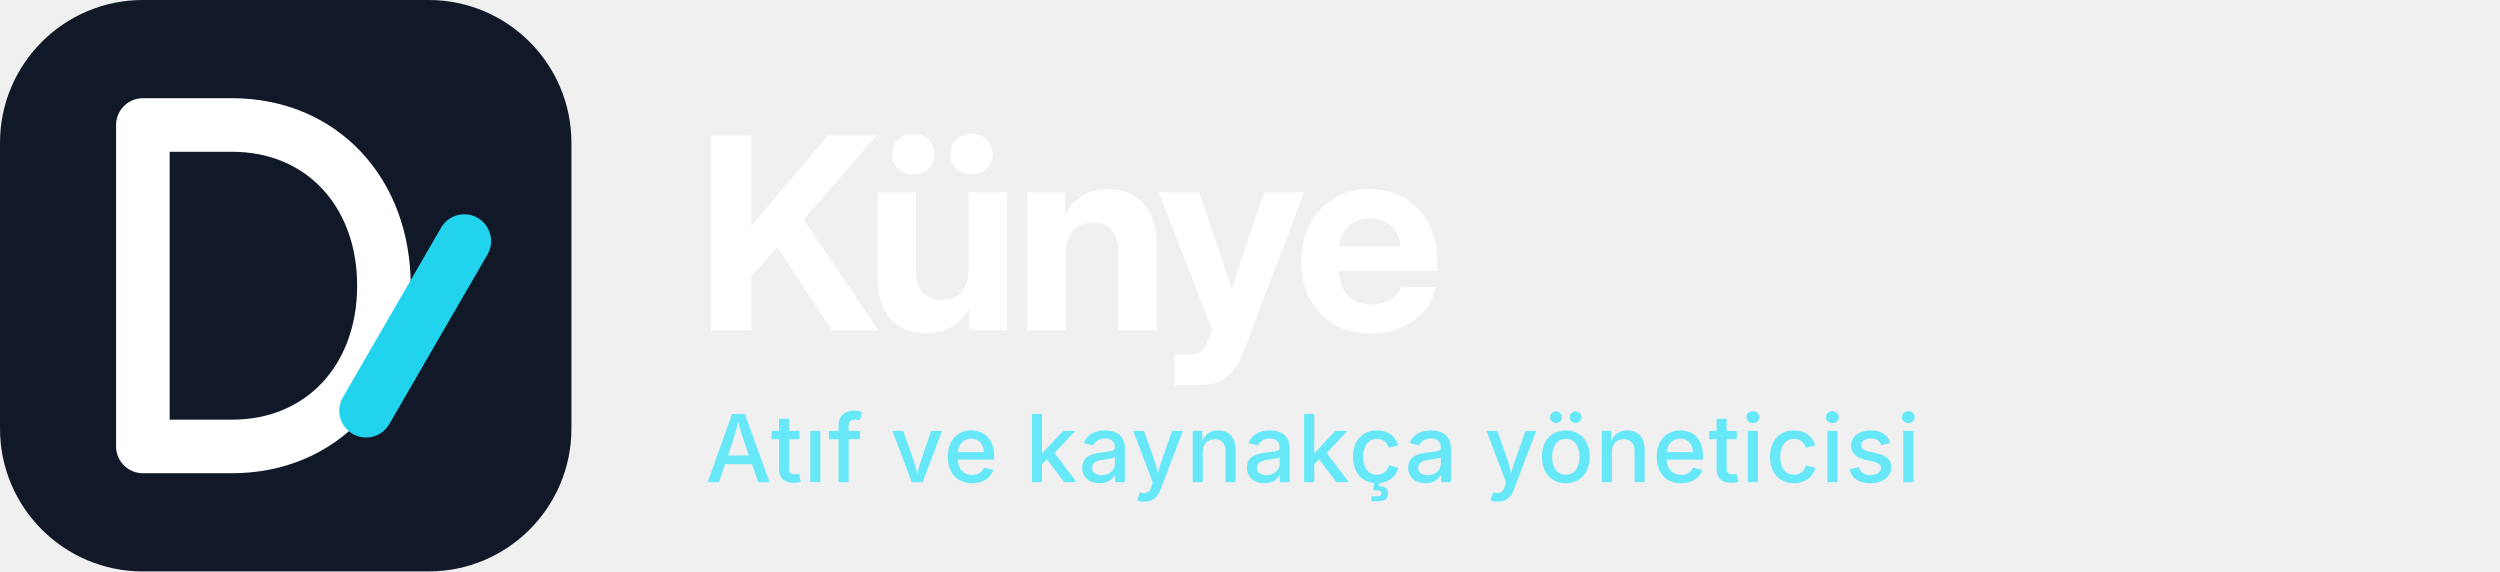
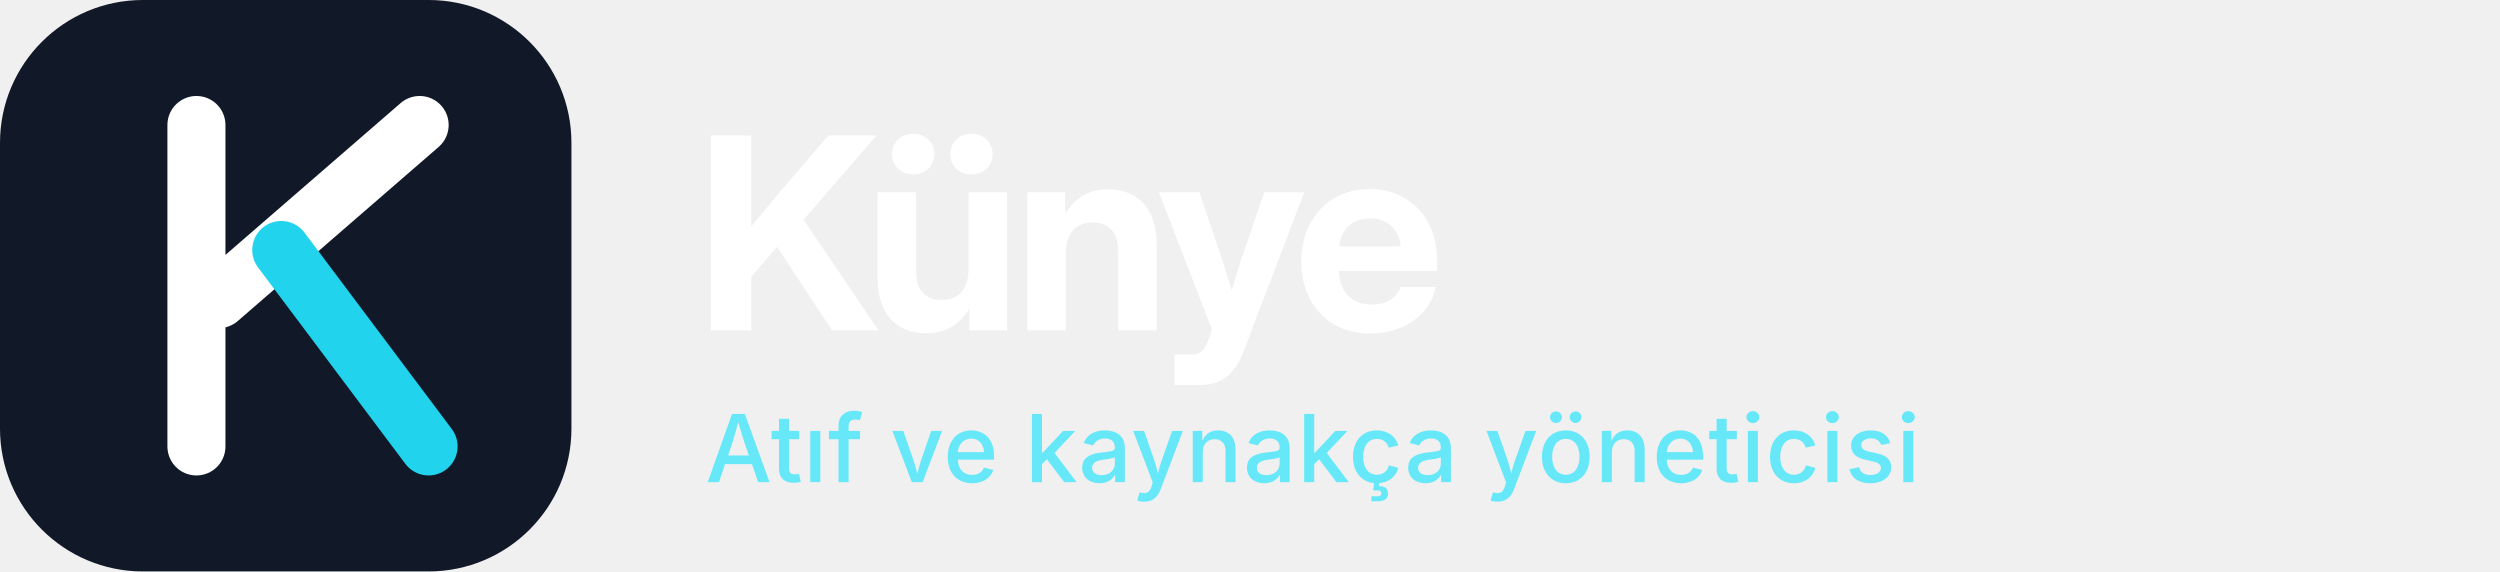
<svg xmlns="http://www.w3.org/2000/svg" viewBox="0 0 280 64" role="img" aria-label="Künye — Atıf ve kaynakça yöneticisi">
  <rect width="64" height="64" rx="16" fill="#111827" />
-   <path d="M16 14h10c10 0 17 7.5 17 18s-7 18-17 18H16z" fill="none" stroke="#fff" stroke-width="6" stroke-linejoin="round" />
-   <path d="M41 46 52 27" stroke="#22d3ee" stroke-width="6" stroke-linecap="round" />
+   <path d="M22 14v36M47 14 24.5 33.5" fill="none" stroke="#fff" stroke-width="6.5" stroke-linecap="round" stroke-linejoin="round" />
+   <path d="M31.5 28 48 50" stroke="#22d3ee" stroke-width="6.5" stroke-linecap="round" />
  <text x="78" y="37" font-family="'Inter Display', Inter, 'Segoe UI', sans-serif" font-weight="700" font-size="30" letter-spacing="-0.8" fill="#ffffff">Künye</text>
  <text x="79" y="54" font-family="Inter, 'Segoe UI', sans-serif" font-weight="500" font-size="10.5" letter-spacing="0.1" fill="#67e8f9">Atıf ve kaynakça yöneticisi</text>
</svg>
